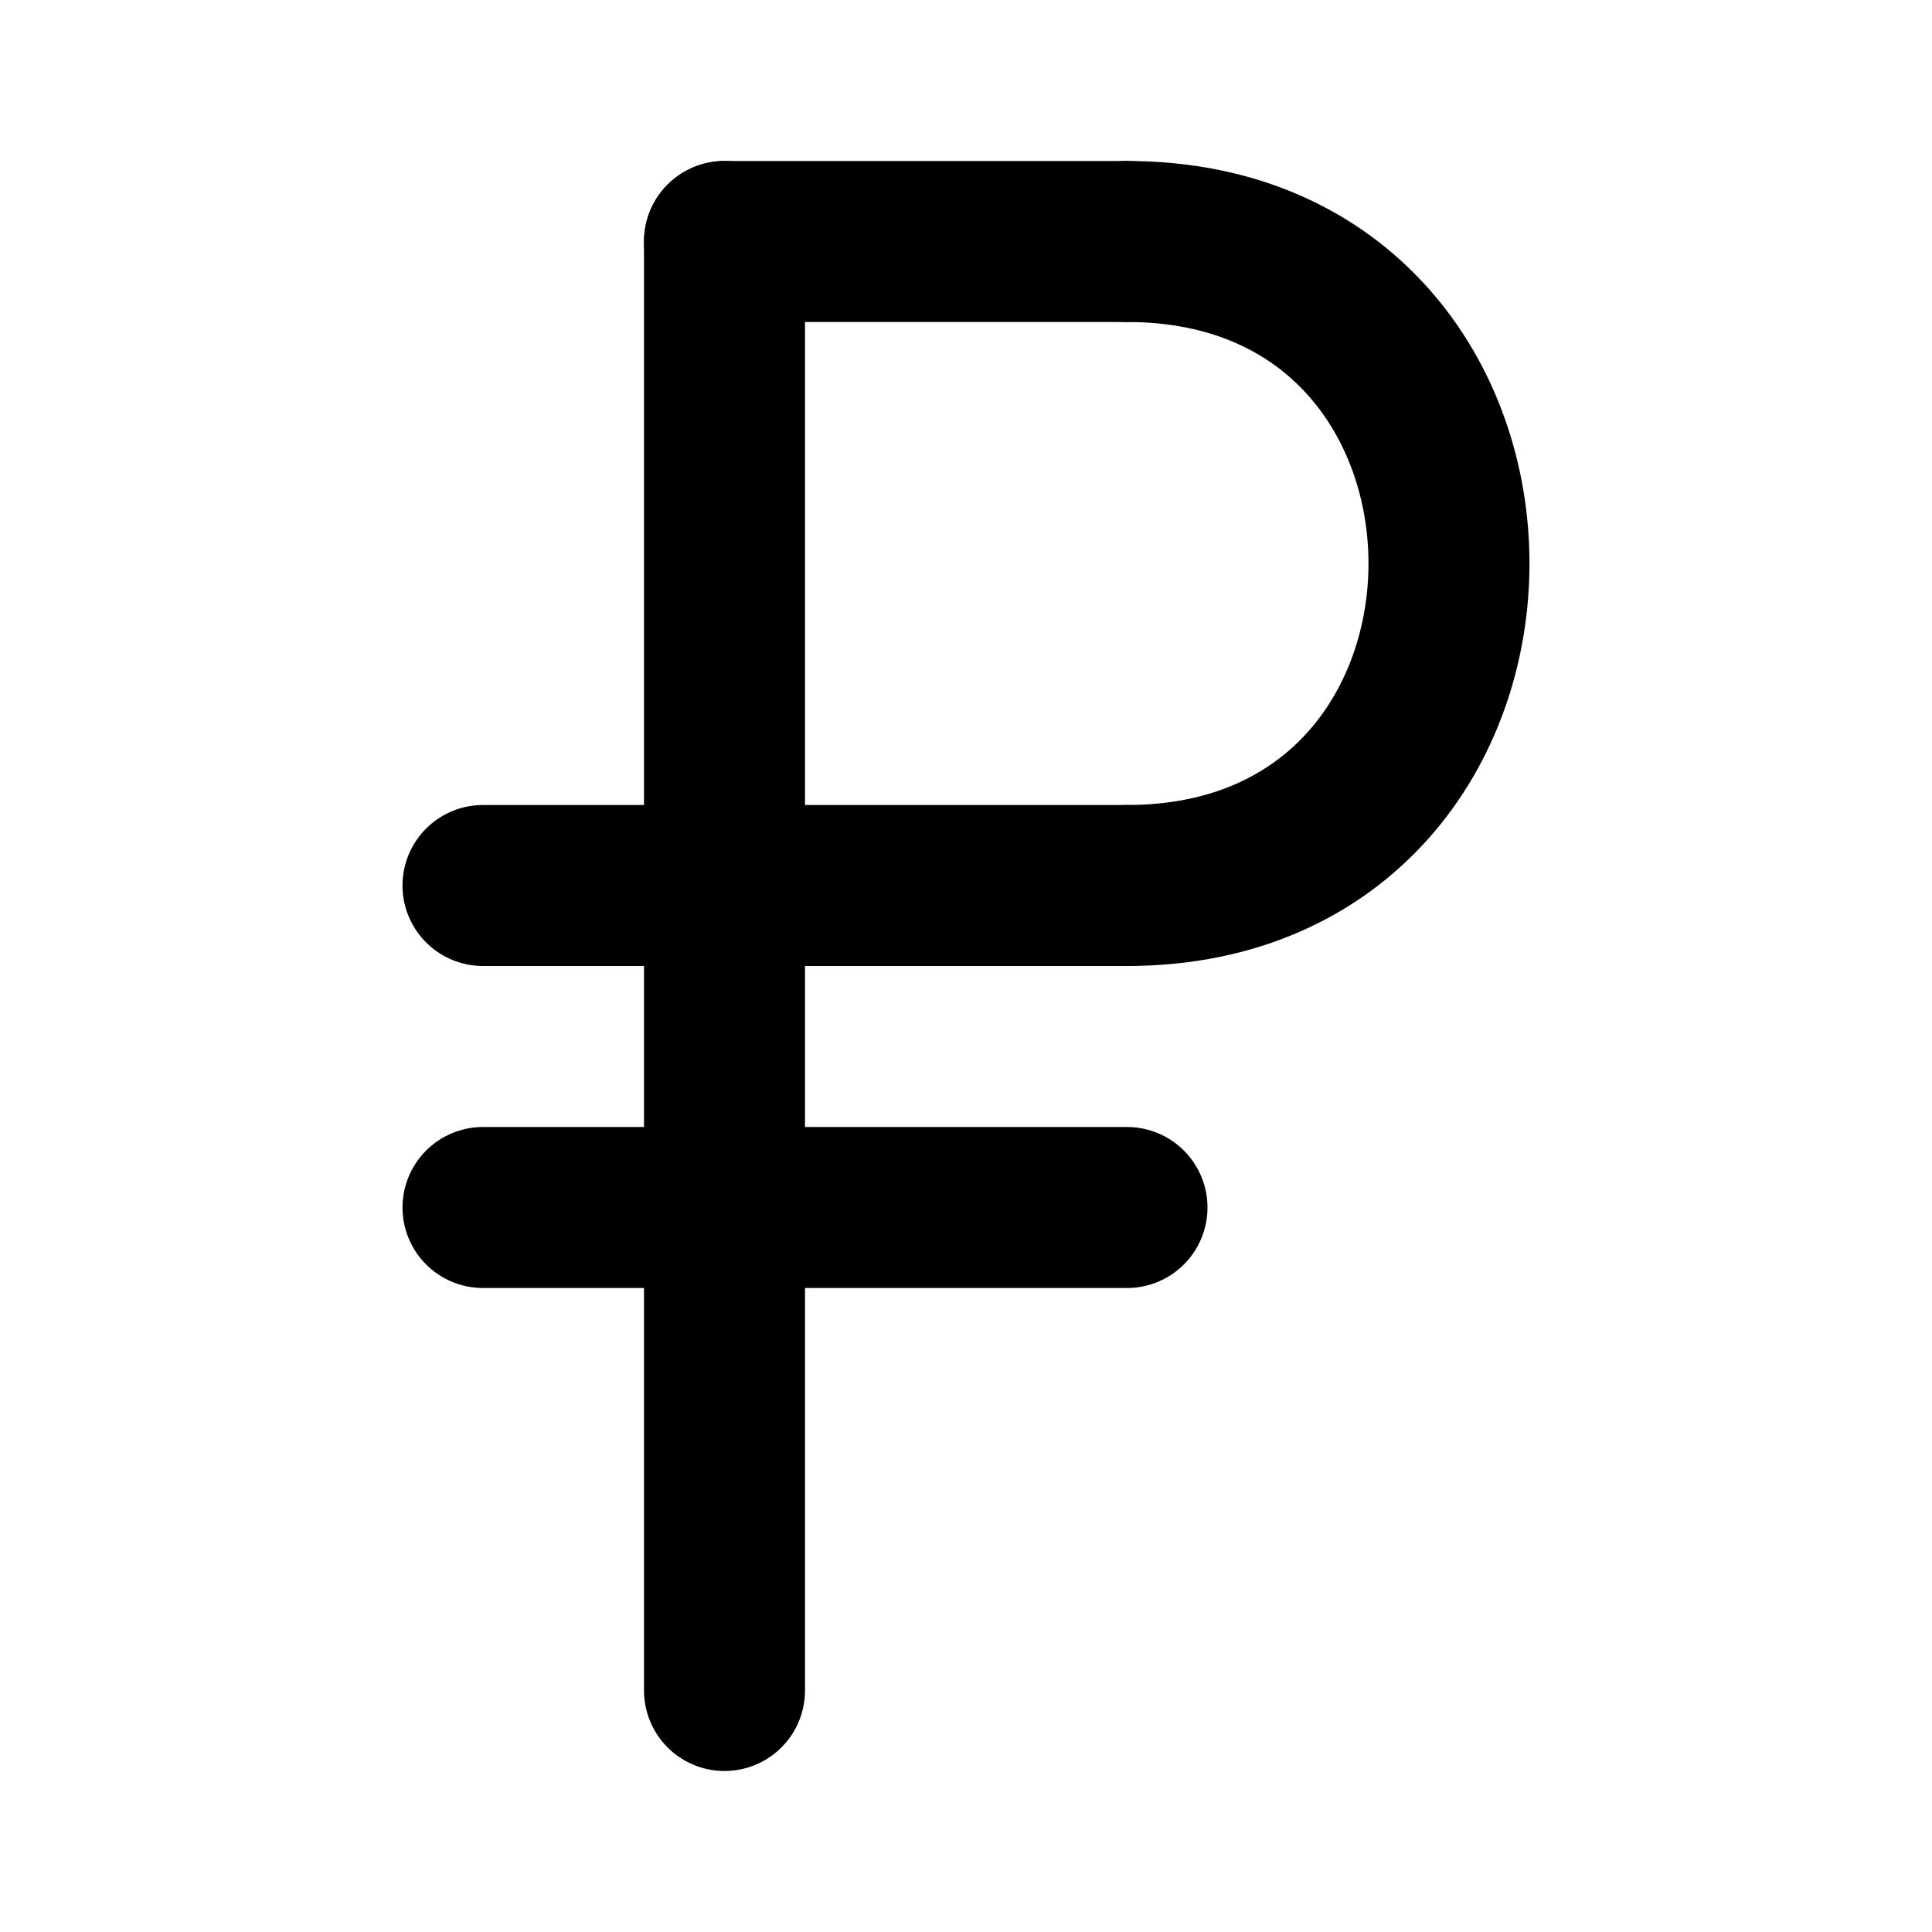
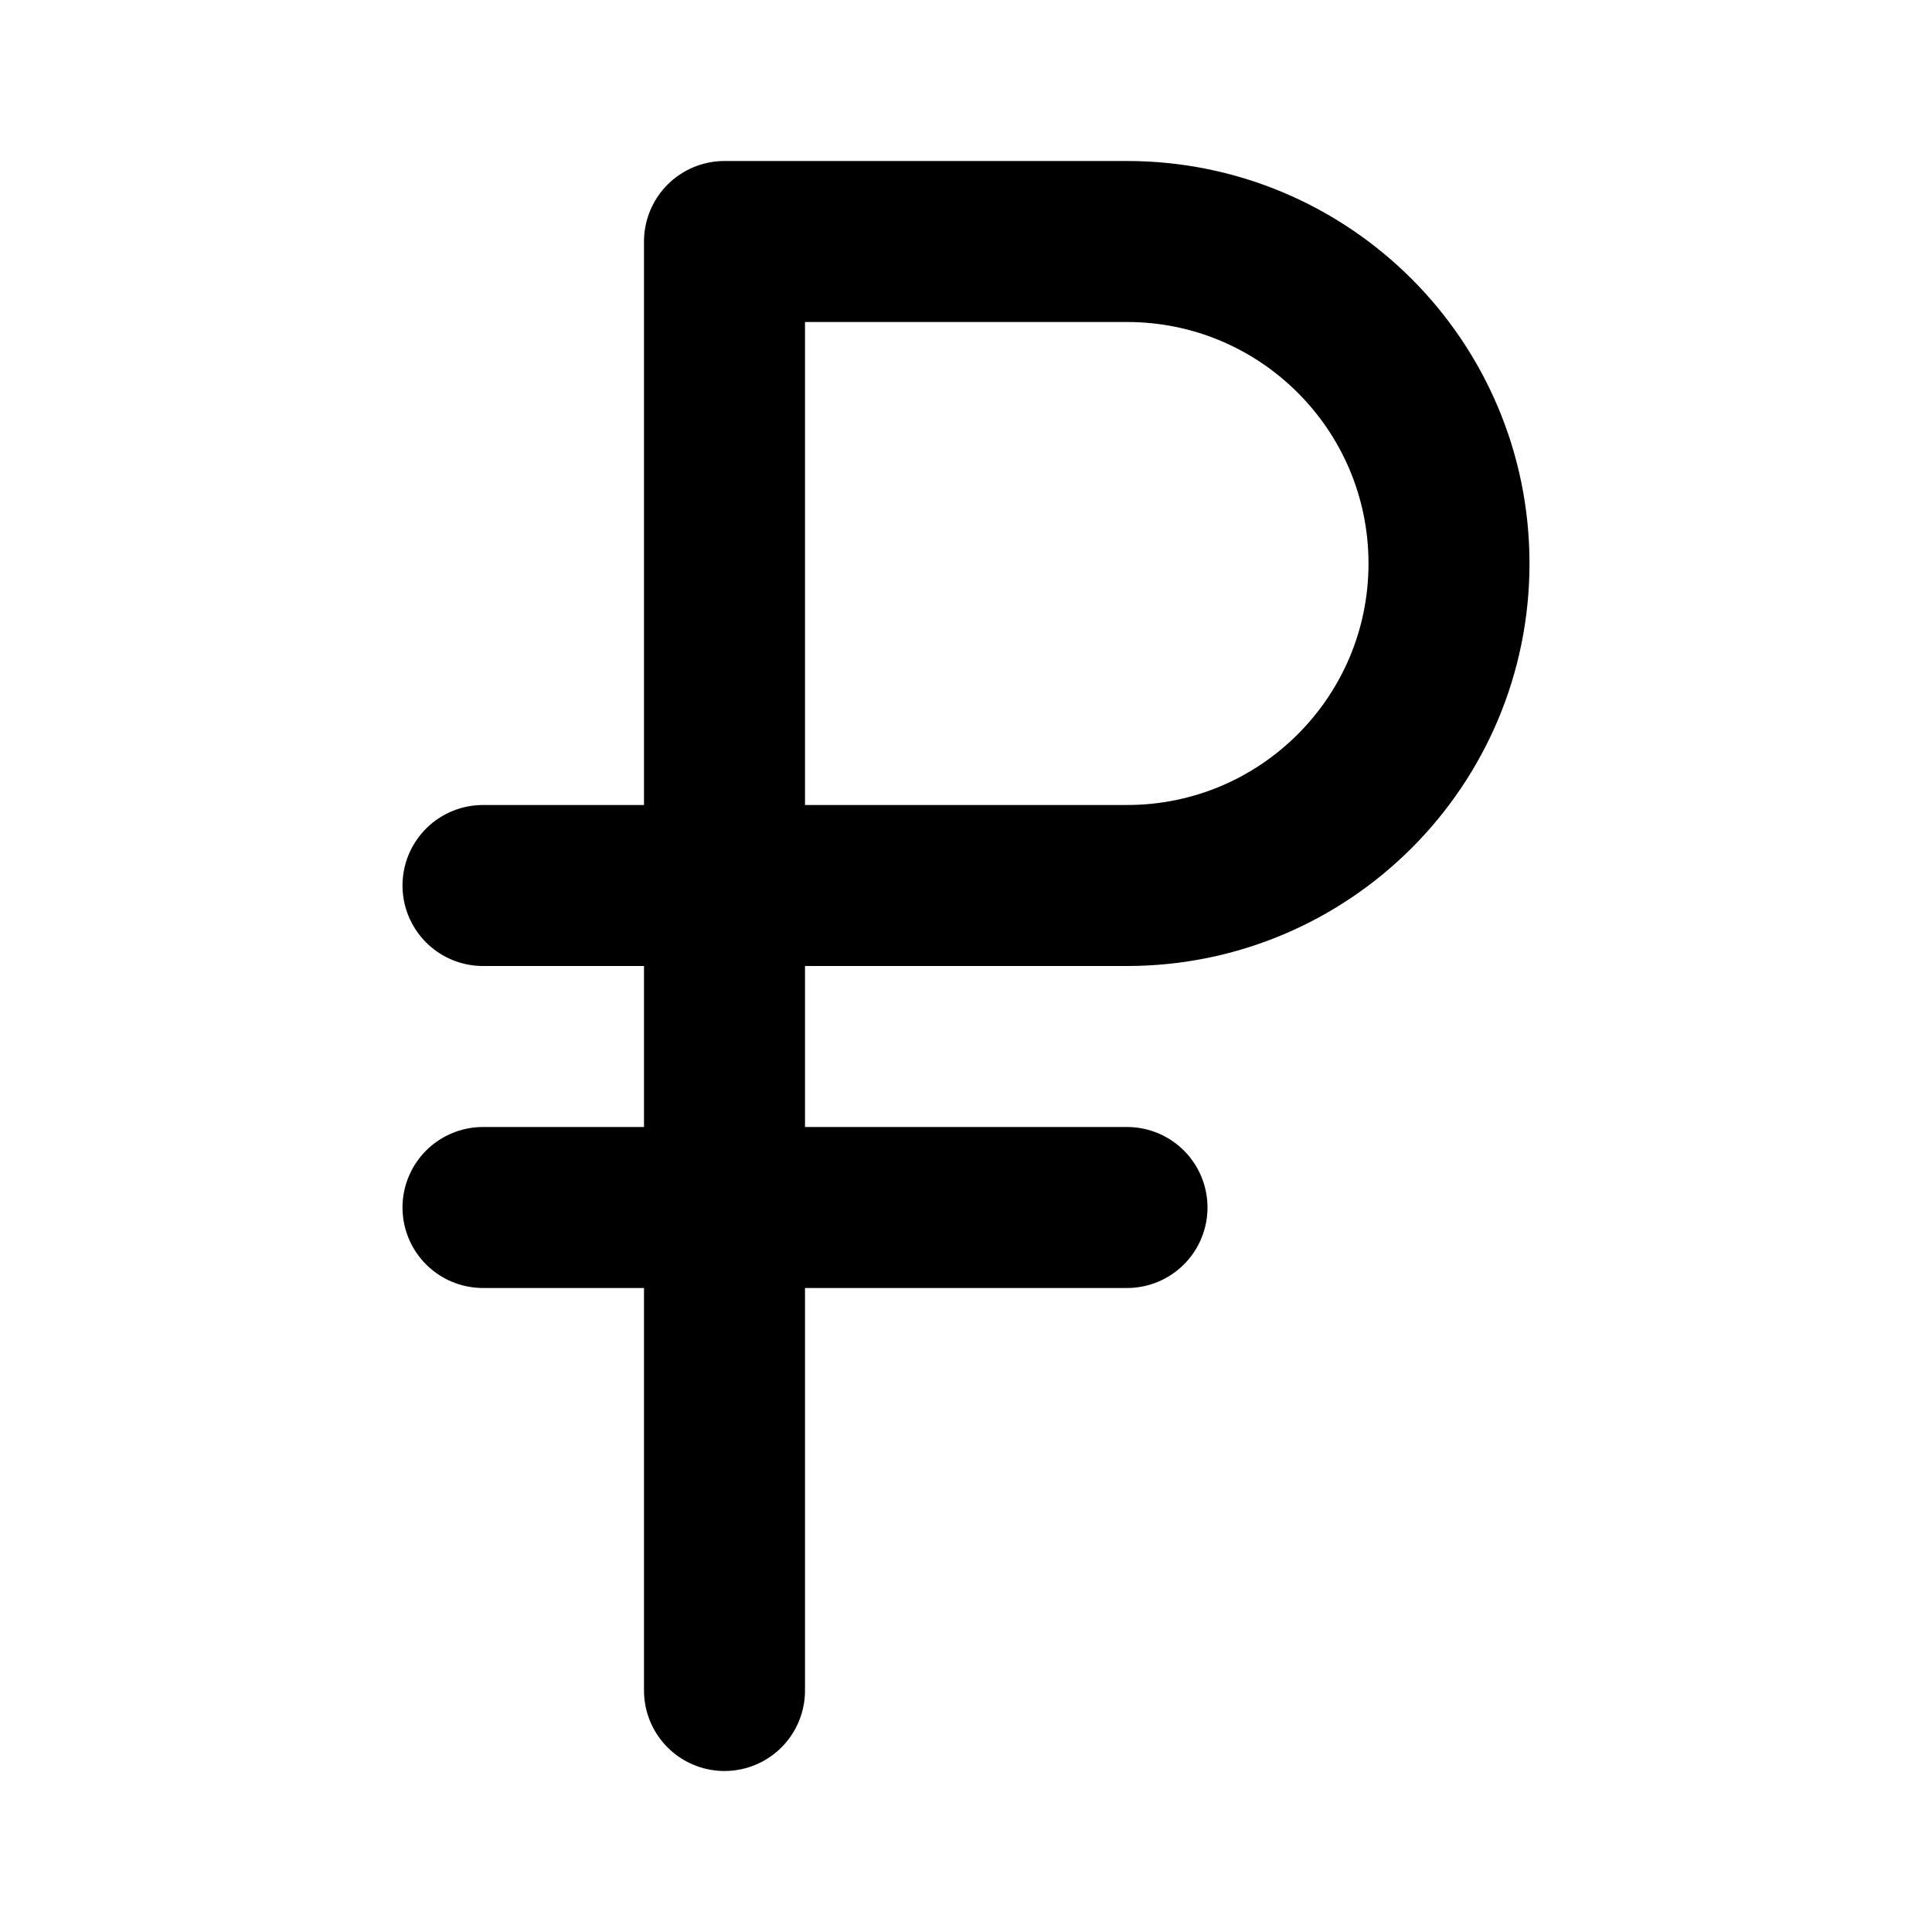
<svg xmlns="http://www.w3.org/2000/svg" width="24" height="24" viewBox="0 0 24 24" fill="none" stroke="currentColor" stroke-width="2" stroke-linecap="round" stroke-linejoin="round">
-   <path d="M14 11c5.333 0 5.333-8 0-8" />
-   <path d="M6 11h8" />
+   <path d="M6 11h8a4 4 0 0 0 0-8H9v18" />
  <path d="M6 15h8" />
-   <path d="M9 21V3" />
-   <path d="M9 3h5" />
</svg>
